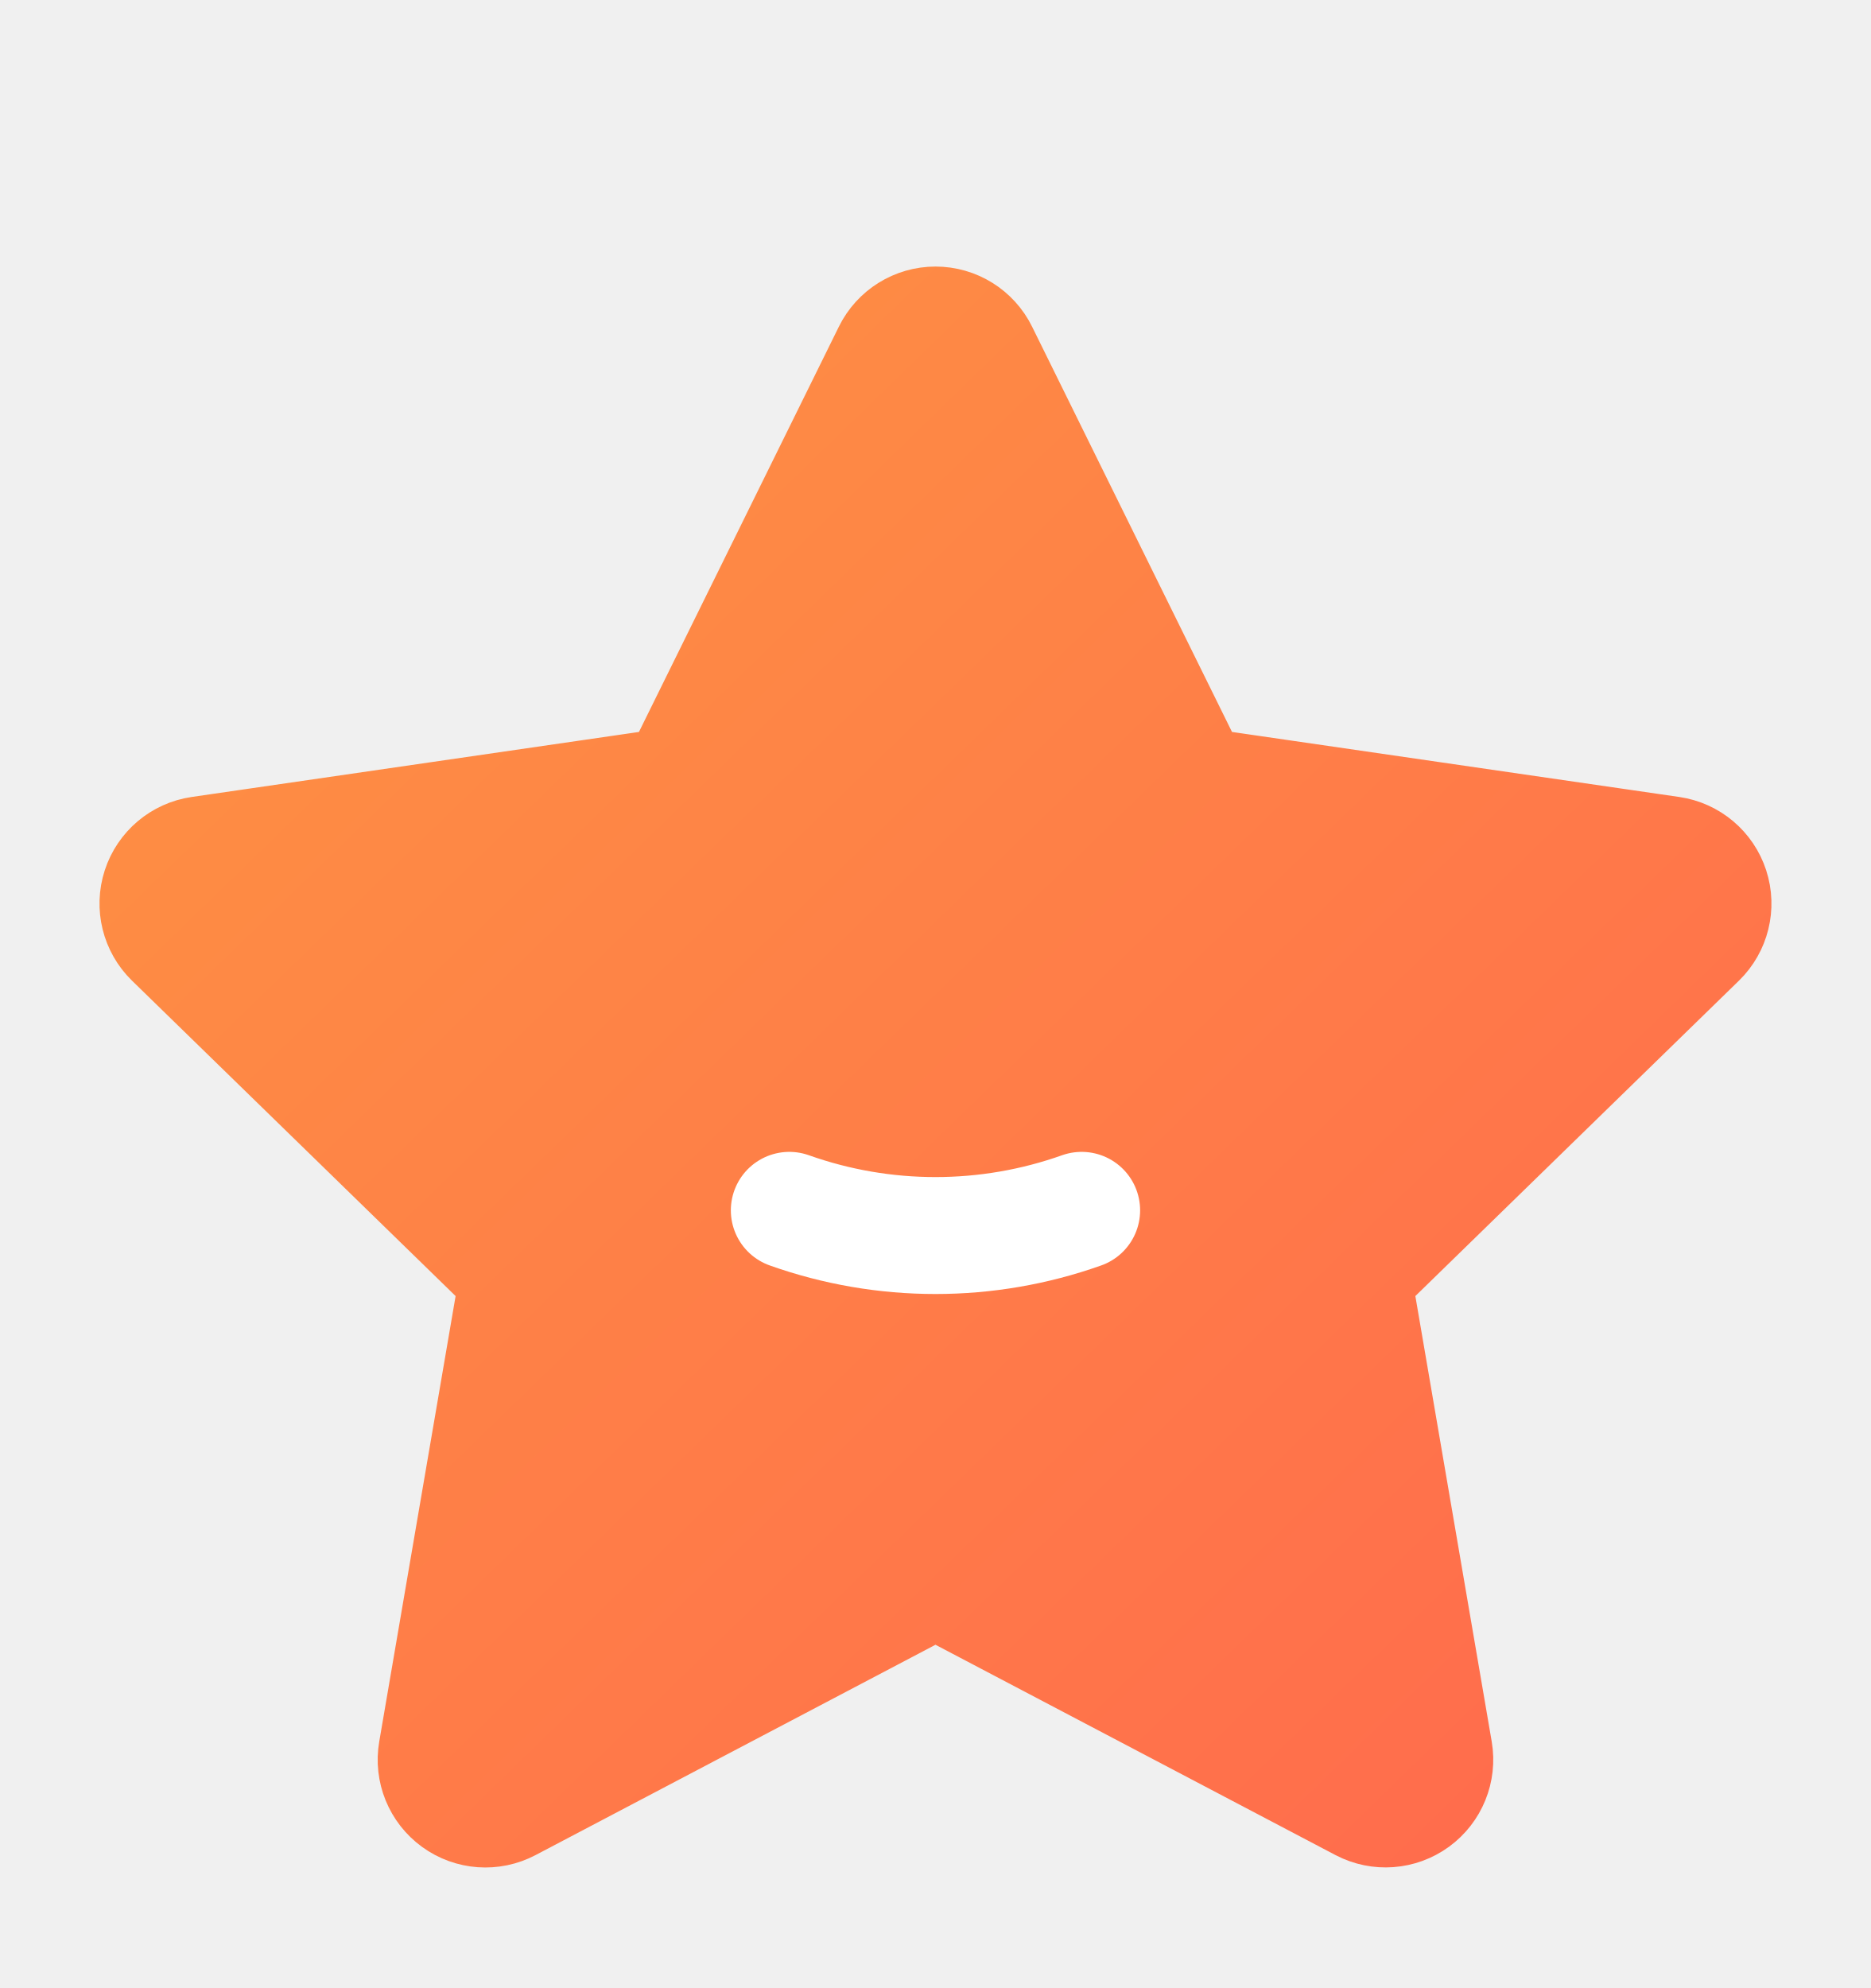
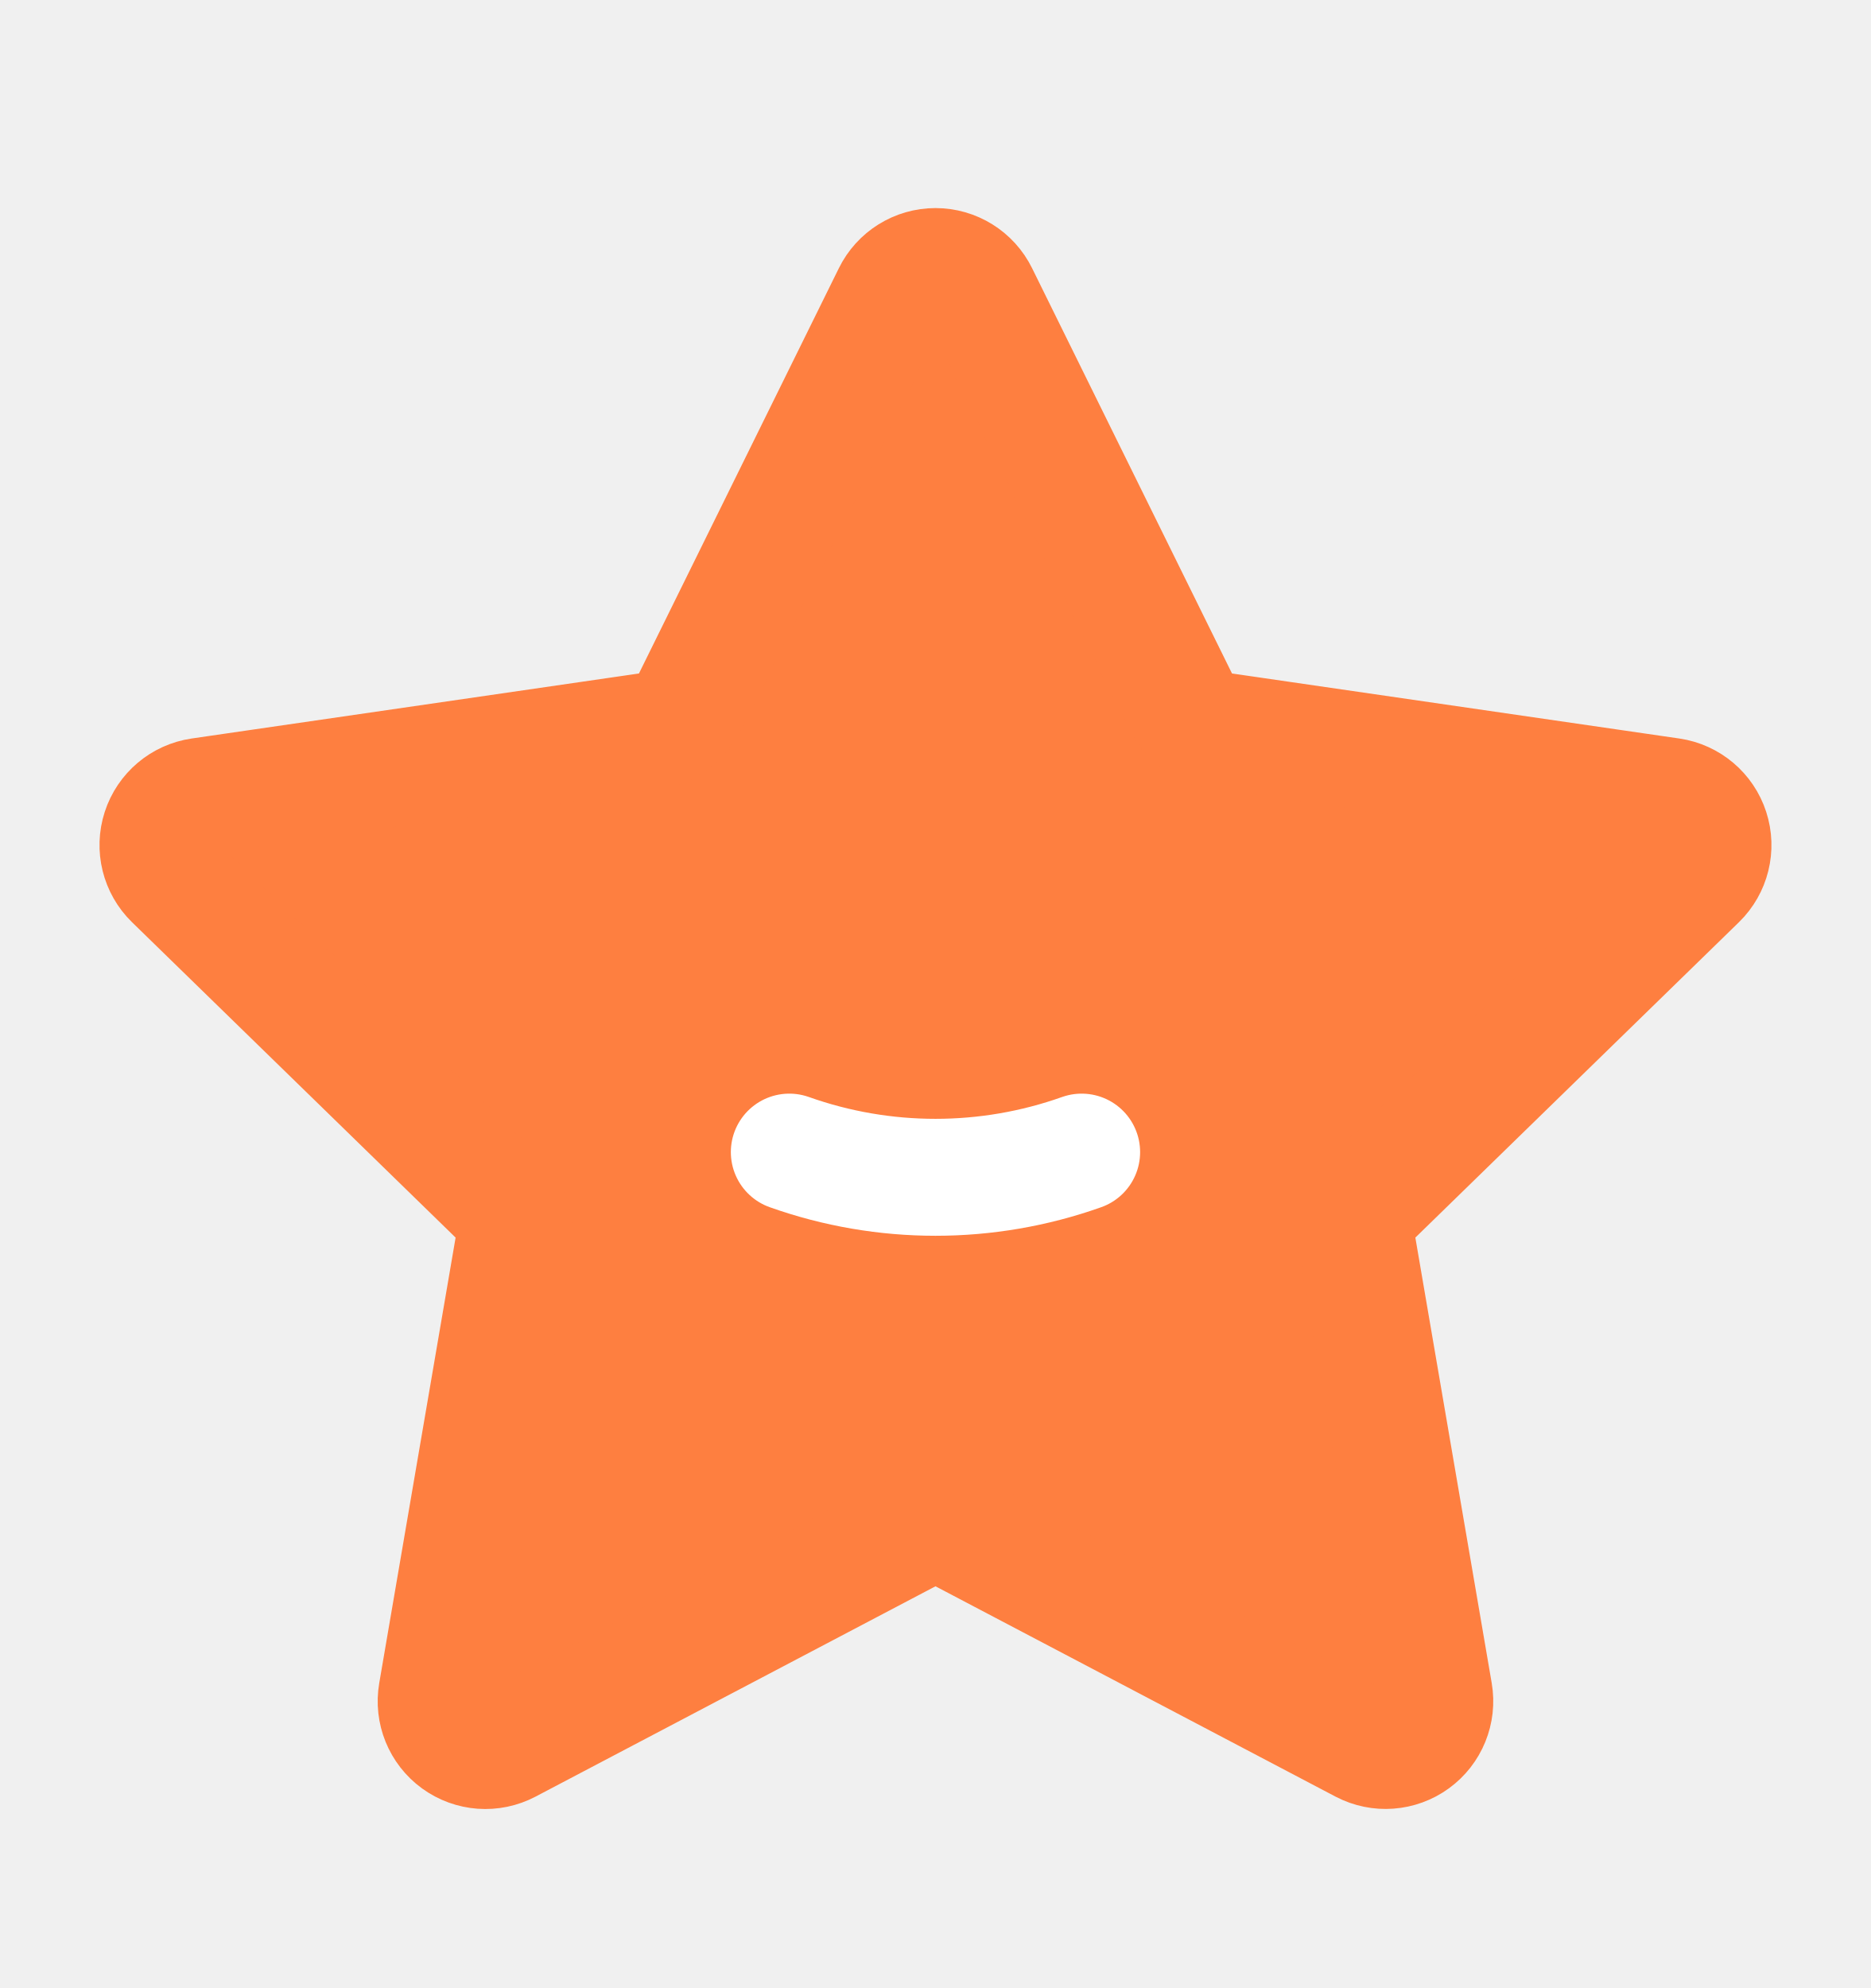
<svg xmlns="http://www.w3.org/2000/svg" width="16" height="17">
-   <defs>
-     <linearGradient x1="0%" y1="0%" x2="100%" y2="100%" id="prefix__a">
-       <stop stop-color="#FE9342" offset="0%" />
-       <stop stop-color="#FF6A4D" offset="100%" />
-     </linearGradient>
-   </defs>
  <g fill="none" fill-rule="evenodd" stroke-linecap="round" stroke-linejoin="round">
-     <path d="M7.804 12.603l-3.457 1.818a.421.421 0 01-.611-.444l.66-3.85a.421.421 0 00-.121-.373L1.478 7.028a.421.421 0 01.233-.718l3.866-.562a.421.421 0 00.317-.23l1.728-3.503a.421.421 0 01.756 0l1.728 3.503c.062.124.18.21.317.23l3.866.562a.421.421 0 01.233.718l-2.797 2.726a.421.421 0 00-.121.373l.66 3.85a.421.421 0 01-.61.444l-3.458-1.818a.421.421 0 00-.392 0z" stroke="url(#prefix__a)" fill="url(#prefix__a)" transform="translate(0 1)" />
-     <path d="M6.75 10.35a3.733 3.733 0 002.5 0" stroke="#FFF" />
+     <path d="M7.804 13.103l-3.457 1.818a.421.421 0 01-.611-.444l.66-3.85a.421.421 0 00-.121-.373L1.478 7.528a.421.421 0 01.233-.718l3.866-.562a.421.421 0 00.317-.23l1.728-3.503a.421.421 0 01.756 0l1.728 3.503c.062.124.18.21.317.23l3.866.562a.421.421 0 01.233.718l-2.797 2.726a.421.421 0 00-.121.373l.66 3.85a.421.421 0 01-.61.444l-3.458-1.818a.421.421 0 00-.392 0z" stroke="#FE7F40" fill="#FE7F40" />
+     <path d="M6.75 9.852a3.733 3.733 0 002.5 0" stroke="#FFF" />
  </g>
</svg>
